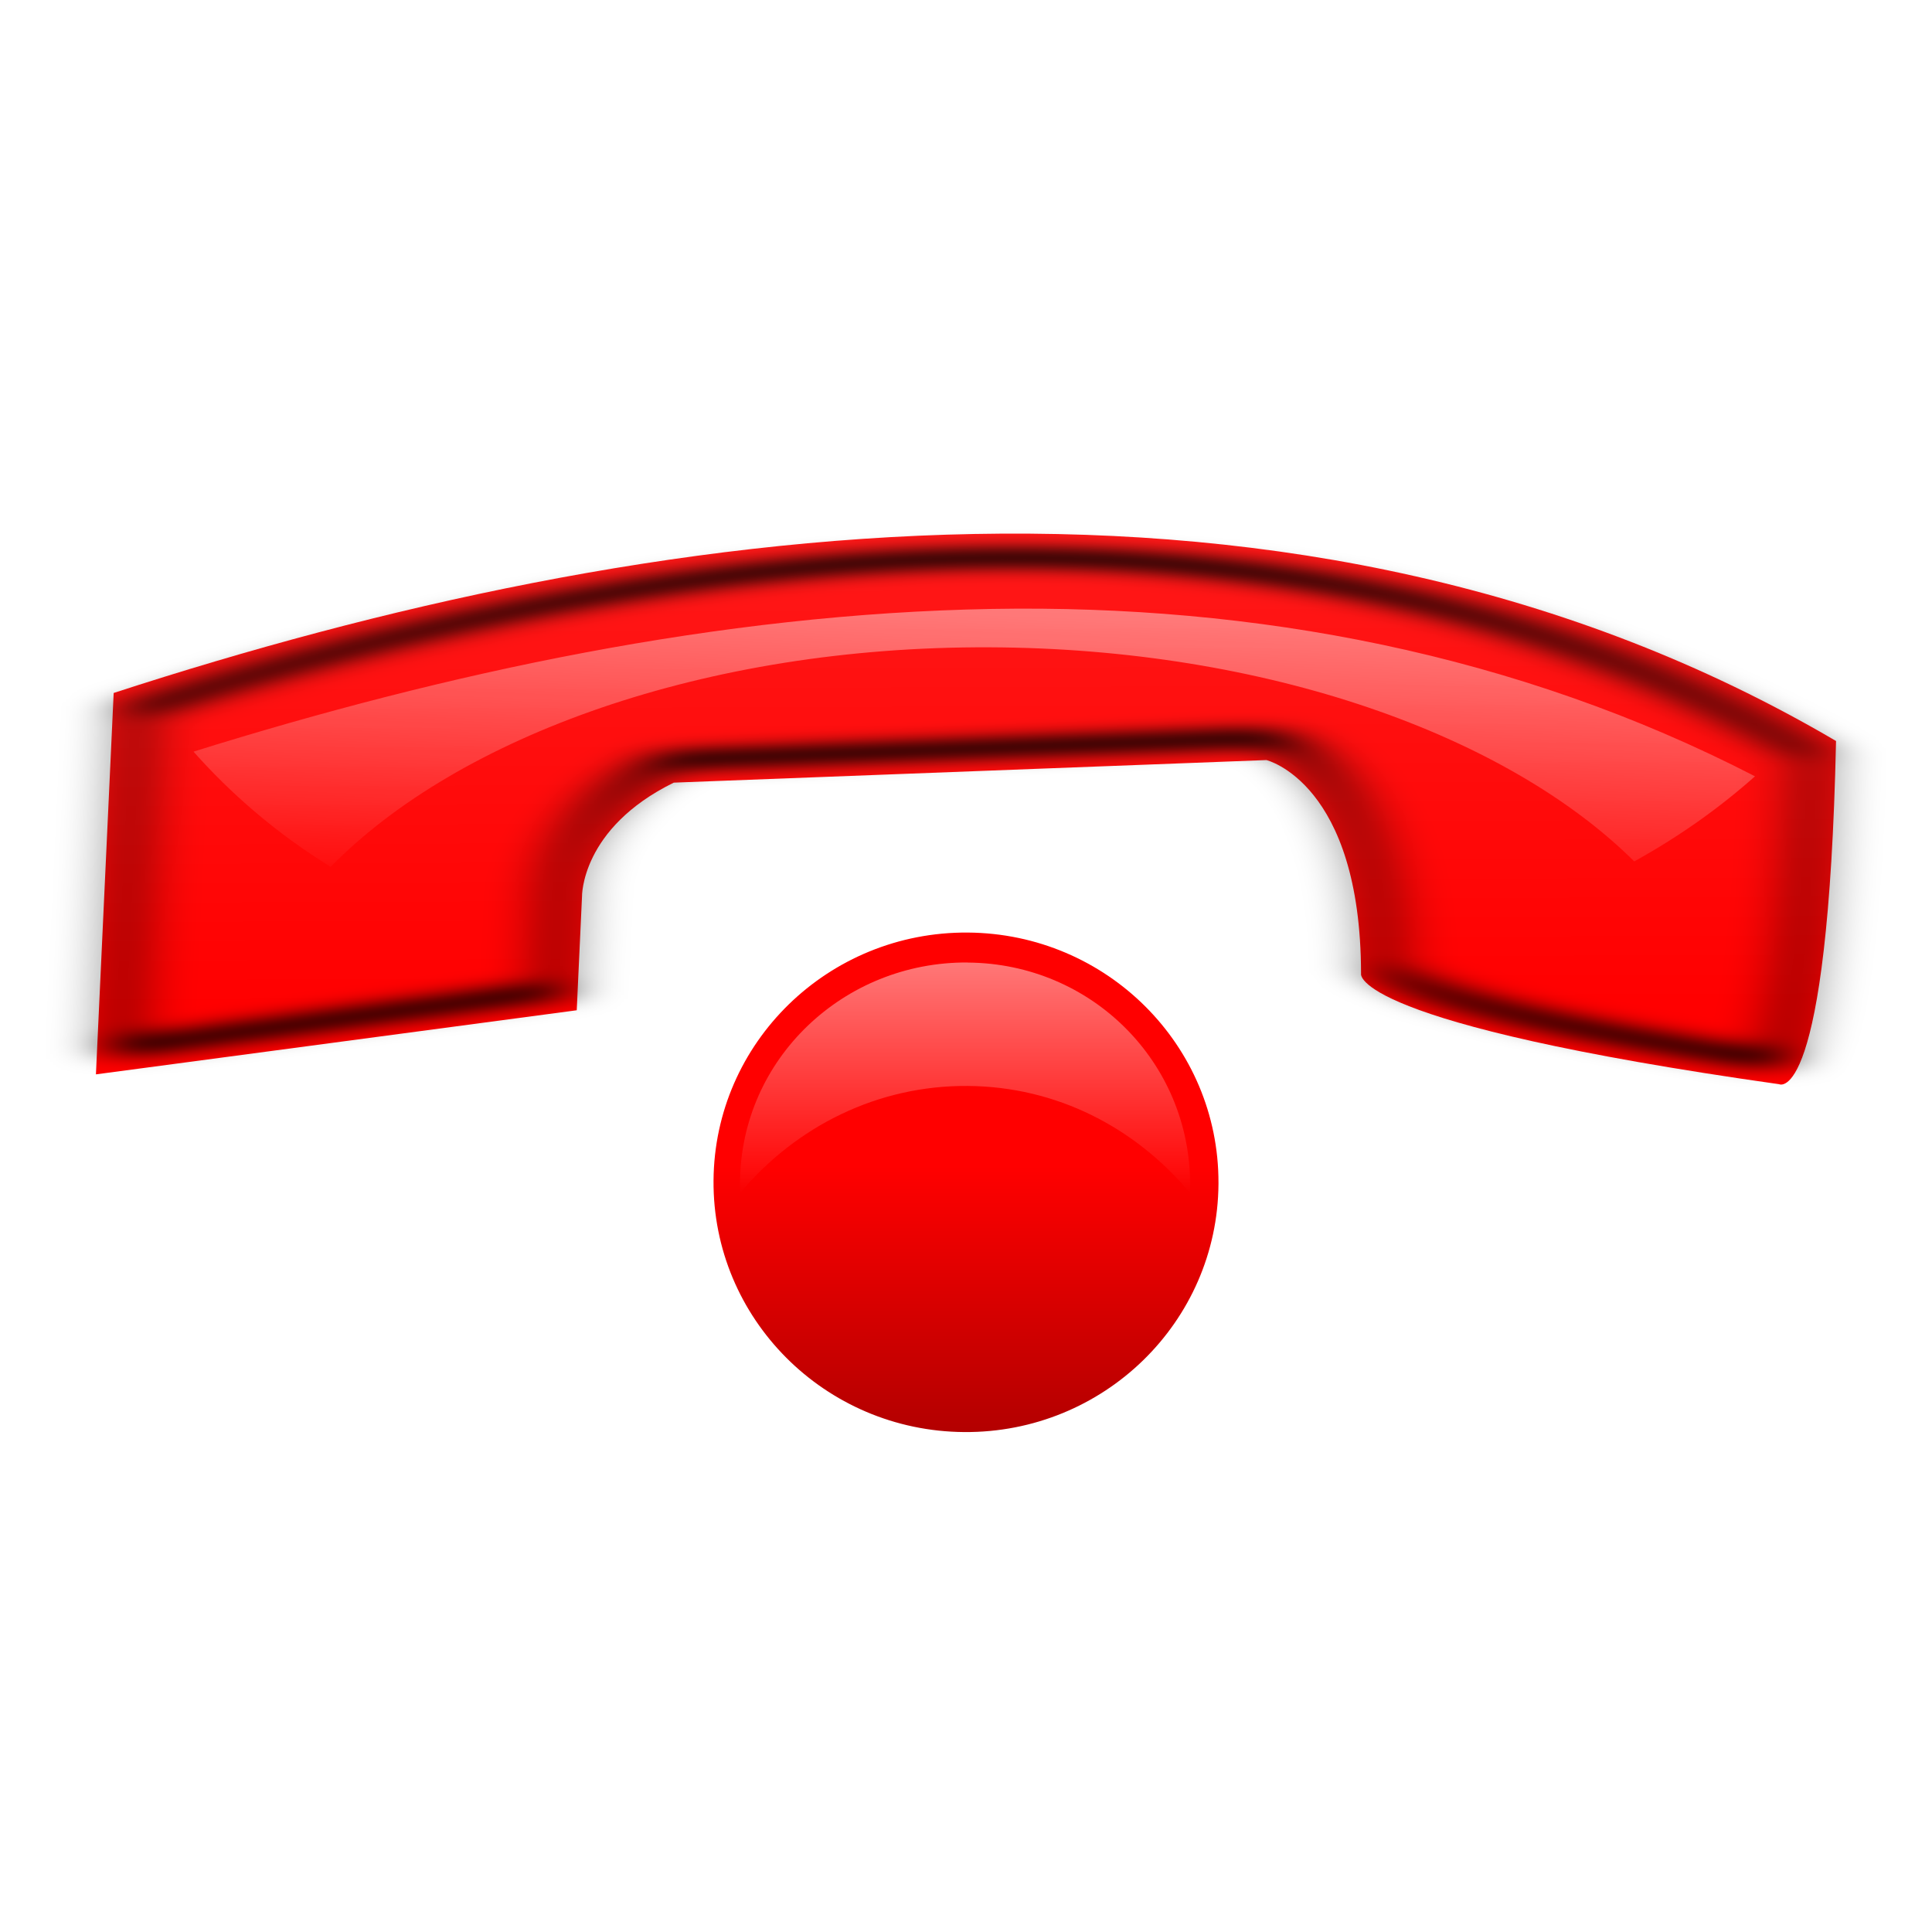
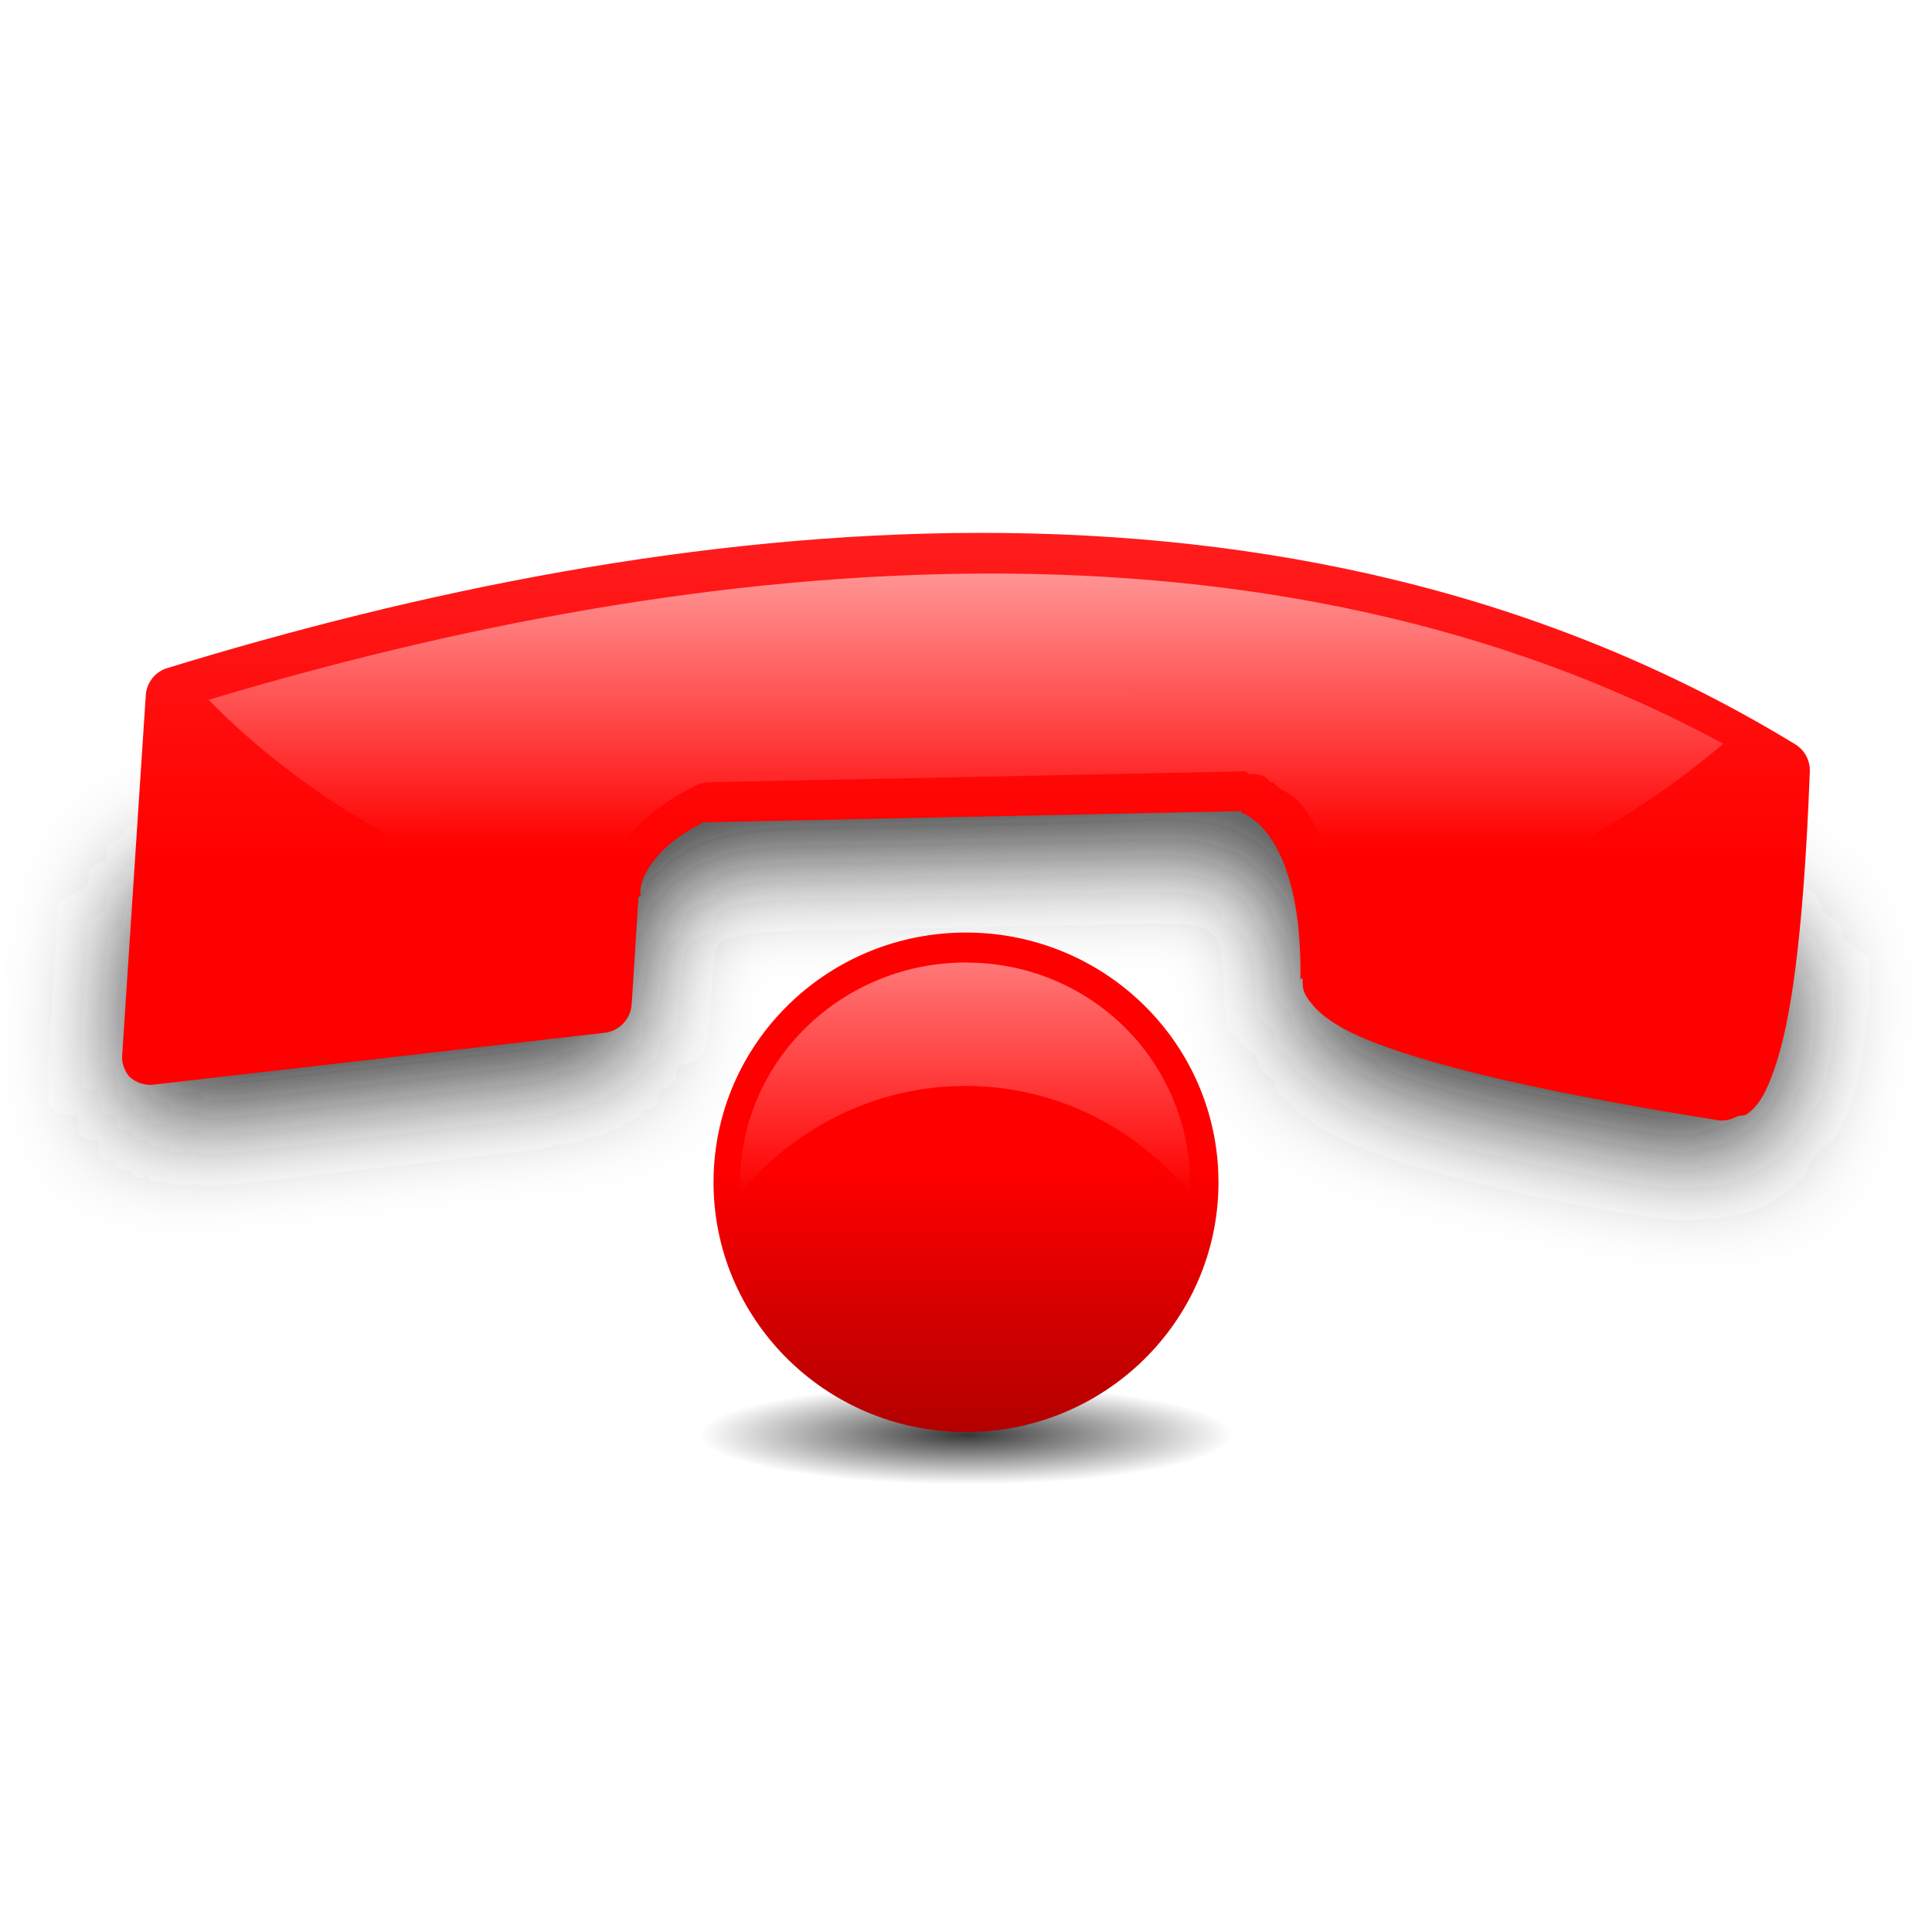
<svg xmlns="http://www.w3.org/2000/svg" xmlns:xlink="http://www.w3.org/1999/xlink" width="22" height="22" id="svg2" version="1.1">
  <defs id="defs4">
+     <linearGradient id="linearGradient3720">
+       <stop style="stop-color:#000000;stop-opacity:0.784;" offset="0" id="stop3722" />
+       <stop style="stop-color:#000000;stop-opacity:0;" offset="1" id="stop3724" />
+     </linearGradient>
    <linearGradient id="linearGradient3987">
      <stop style="stop-color:#000000;stop-opacity:0.588;" offset="0" id="stop3989" />
      <stop style="stop-color:#000000;stop-opacity:0;" offset="1" id="stop3991" />
    </linearGradient>
    <linearGradient id="linearGradient3954">
      <stop style="stop-color:#ffffff;stop-opacity:0.588;" offset="0" id="stop3956" />
      <stop style="stop-color:#ffffff;stop-opacity:0;" offset="1" id="stop3958" />
    </linearGradient>
    <linearGradient id="linearGradient3939">
      <stop style="stop-color:#ff0000;stop-opacity:1;" offset="0" id="stop3941" />
      <stop style="stop-color:#b00000;stop-opacity:1;" offset="1" id="stop3943" />
    </linearGradient>
    <linearGradient id="linearGradient3890">
      <stop id="stop3904" offset="0" style="stop-color:#ffffff;stop-opacity:0;" />
      <stop id="stop3902" offset="1" style="stop-color:#ffffff;stop-opacity:0.744;" />
    </linearGradient>
    <linearGradient id="linearGradient3862">
      <stop style="stop-color:#ff1d1d;stop-opacity:1;" offset="0" id="stop3864" />
      <stop style="stop-color:#ff0000;stop-opacity:1;" offset="1" id="stop3866" />
    </linearGradient>
    <linearGradient xlink:href="#linearGradient3862" id="linearGradient3868" x1="26.42" y1="148.062" x2="93.459" y2="111.637" gradientUnits="userSpaceOnUse" gradientTransform="matrix(-0.480471,0.8770106,-0.8770106,-0.480471,241.4406,118.7384)" />
    <linearGradient xlink:href="#linearGradient3890" id="linearGradient3896" x1="68.475" y1="87.344" x2="16.04" y2="118.578" gradientUnits="userSpaceOnUse" />
    <linearGradient xlink:href="#linearGradient3939" id="linearGradient3945" x1="11.047" y1="14.228" x2="11.047" y2="17.367" gradientUnits="userSpaceOnUse" />
    <linearGradient xlink:href="#linearGradient3954" id="linearGradient3960" x1="11" y1="11.26" x2="11" y2="14.576" gradientUnits="userSpaceOnUse" />
    <linearGradient xlink:href="#linearGradient3890" id="linearGradient3965" gradientUnits="userSpaceOnUse" x1="68.475" y1="87.344" x2="16.04" y2="118.578" gradientTransform="matrix(0.03778384,0.06896738,0.06896738,-0.03778384,-1.325452,10.08542)" />
    <linearGradient xlink:href="#linearGradient3890" id="linearGradient3975" gradientUnits="userSpaceOnUse" gradientTransform="matrix(0.03778384,0.06896738,0.06896738,-0.03778384,-1.325453,10.08542)" x1="68.475" y1="87.344" x2="16.04" y2="118.578" />
    <linearGradient xlink:href="#linearGradient3890" id="linearGradient3980" gradientUnits="userSpaceOnUse" gradientTransform="matrix(0.03778384,0.06896738,0.06896738,-0.03778384,-1.325453,10.08542)" x1="68.475" y1="87.344" x2="16.04" y2="118.578" />
    <linearGradient xlink:href="#linearGradient3890" id="linearGradient3983" gradientUnits="userSpaceOnUse" gradientTransform="matrix(0.03778384,0.06896738,0.06896738,-0.03778384,-1.325453,10.08542)" x1="62.83" y1="91.077" x2="16.04" y2="118.578" />
    <radialGradient xlink:href="#linearGradient3987" id="radialGradient3993" cx="11.292" cy="17.382" fx="11.292" fy="17.382" r="2.674" gradientTransform="matrix(1,0,0,0.2231405,0,13.50314)" gradientUnits="userSpaceOnUse" />
    <linearGradient xlink:href="#linearGradient3862-9" id="linearGradient3868-2" x1="26.42" y1="148.062" x2="93.459" y2="111.637" gradientUnits="userSpaceOnUse" gradientTransform="matrix(-0.480471,0.8770106,-0.8770106,-0.480471,241.4406,118.7384)" />
    <linearGradient id="linearGradient3862-9">
      <stop style="stop-color:#ff1d1d;stop-opacity:1;" offset="0" id="stop3864-7" />
      <stop style="stop-color:#ff0000;stop-opacity:1;" offset="1" id="stop3866-1" />
    </linearGradient>
    <linearGradient y2="111.637" x2="93.459" y1="148.062" x1="26.42" gradientTransform="matrix(0.04019078,0.07336082,0.07336082,-0.04019078,-1.717837,10.12005)" gradientUnits="userSpaceOnUse" id="linearGradient4013" xlink:href="#linearGradient3862-9" />
    <linearGradient xlink:href="#linearGradient3890-8" id="linearGradient3983-3" gradientUnits="userSpaceOnUse" gradientTransform="matrix(0.03778384,0.06896738,0.06896738,-0.03778384,-1.325453,10.08542)" x1="62.83" y1="91.077" x2="16.04" y2="118.578" />
    <linearGradient id="linearGradient3890-8">
      <stop id="stop3904-3" offset="0" style="stop-color:#ffffff;stop-opacity:0;" />
      <stop id="stop3902-1" offset="1" style="stop-color:#ffffff;stop-opacity:0.744;" />
    </linearGradient>
    <linearGradient y2="118.578" x2="16.04" y1="91.077" x1="62.83" gradientTransform="matrix(0.03778384,0.06896738,0.06896738,-0.03778384,-0.6862003,10.42418)" gradientUnits="userSpaceOnUse" id="linearGradient4051" xlink:href="#linearGradient3890-8" />
    <linearGradient xlink:href="#linearGradient3954-4" id="linearGradient3960-7" x1="11" y1="11.26" x2="11" y2="14.576" gradientUnits="userSpaceOnUse" />
    <linearGradient id="linearGradient3954-4">
      <stop style="stop-color:#ffffff;stop-opacity:0.588;" offset="0" id="stop3956-2" />
      <stop style="stop-color:#ffffff;stop-opacity:0;" offset="1" id="stop3958-1" />
    </linearGradient>
    <linearGradient gradientTransform="translate(3.925335,0.05213444)" y2="14.576" x2="11" y1="11.26" x1="11" gradientUnits="userSpaceOnUse" id="linearGradient4122" xlink:href="#linearGradient3954-4" />
    <linearGradient xlink:href="#linearGradient3939-3" id="linearGradient3945-9" x1="11.047" y1="14.228" x2="11.047" y2="17.367" gradientUnits="userSpaceOnUse" />
    <linearGradient id="linearGradient3939-3">
      <stop style="stop-color:#ff0000;stop-opacity:1;" offset="0" id="stop3941-8" />
      <stop style="stop-color:#b00000;stop-opacity:1;" offset="1" id="stop3943-4" />
    </linearGradient>
    <linearGradient y2="17.367" x2="11.047" y1="14.228" x1="11.047" gradientUnits="userSpaceOnUse" id="linearGradient4160" xlink:href="#linearGradient3939-3" />
    <linearGradient xlink:href="#linearGradient3939-3" id="linearGradient4200" gradientUnits="userSpaceOnUse" x1="11.047" y1="14.228" x2="11.047" y2="17.367" />
    <linearGradient xlink:href="#linearGradient3939-3" id="linearGradient4206" gradientUnits="userSpaceOnUse" x1="11.047" y1="14.228" x2="11.047" y2="17.367" />
    <linearGradient xlink:href="#linearGradient3954-4" id="linearGradient4208" gradientUnits="userSpaceOnUse" gradientTransform="translate(3.925335,0.05213444)" x1="11" y1="11.26" x2="11" y2="14.576" />
    <linearGradient xlink:href="#linearGradient3862-9" id="linearGradient4210" gradientUnits="userSpaceOnUse" gradientTransform="matrix(0.04019078,0.07336082,0.07336082,-0.04019078,-1.717837,10.12005)" x1="26.42" y1="148.062" x2="93.459" y2="111.637" />
    <linearGradient xlink:href="#linearGradient3890-8" id="linearGradient4212" gradientUnits="userSpaceOnUse" gradientTransform="matrix(0.03778384,0.06896738,0.06896738,-0.03778384,-0.6862003,10.42418)" x1="62.83" y1="91.077" x2="16.04" y2="118.578" />
    <linearGradient xlink:href="#linearGradient3862-9" id="linearGradient4223" gradientUnits="userSpaceOnUse" gradientTransform="matrix(0.04019078,0.07336082,0.07336082,-0.04019078,-1.717837,10.12005)" x1="26.42" y1="148.062" x2="93.459" y2="111.637" />
    <linearGradient xlink:href="#linearGradient3890-8" id="linearGradient4225" gradientUnits="userSpaceOnUse" gradientTransform="matrix(0.03778384,0.06896738,0.06896738,-0.03778384,-0.6862003,10.42418)" x1="62.83" y1="91.077" x2="16.04" y2="118.578" />
    <linearGradient xlink:href="#linearGradient3939-3" id="linearGradient4227" gradientUnits="userSpaceOnUse" x1="11.047" y1="14.228" x2="11.047" y2="17.367" />
    <linearGradient xlink:href="#linearGradient3954-4" id="linearGradient4229" gradientUnits="userSpaceOnUse" gradientTransform="translate(3.925335,0.05213444)" x1="11" y1="11.26" x2="11" y2="14.576" />
    <linearGradient xlink:href="#linearGradient3862-9-8" id="linearGradient4223-5" gradientUnits="userSpaceOnUse" gradientTransform="matrix(0.04019078,0.07336082,0.07336082,-0.04019078,-1.717837,10.12005)" x1="26.42" y1="148.062" x2="93.459" y2="111.637" />
    <linearGradient id="linearGradient3862-9-8">
      <stop style="stop-color:#ff1d1d;stop-opacity:1;" offset="0" id="stop3864-7-1" />
      <stop style="stop-color:#ff0000;stop-opacity:1;" offset="1" id="stop3866-1-5" />
    </linearGradient>
    <linearGradient xlink:href="#linearGradient3890-8-8" id="linearGradient4225-5" gradientUnits="userSpaceOnUse" gradientTransform="matrix(0.03778384,0.06896738,0.06896738,-0.03778384,-0.6862003,10.42418)" x1="62.83" y1="91.077" x2="16.04" y2="118.578" />
    <linearGradient id="linearGradient3890-8-8">
      <stop id="stop3904-3-0" offset="0" style="stop-color:#ffffff;stop-opacity:0;" />
      <stop id="stop3902-1-7" offset="1" style="stop-color:#ffffff;stop-opacity:0.602;" />
    </linearGradient>
    <filter color-interpolation-filters="sRGB" id="filter3908-1-1">
      <feGaussianBlur stdDeviation="2.953" id="feGaussianBlur3910-8-3" />
    </filter>
    <linearGradient xlink:href="#linearGradient3890-8-8" id="linearGradient4374" gradientUnits="userSpaceOnUse" gradientTransform="matrix(0.03778384,0.06896738,0.06896738,-0.03778384,-0.6862003,10.42418)" x1="62.83" y1="91.077" x2="16.04" y2="118.578" />
    <linearGradient xlink:href="#linearGradient3939-3-2" id="linearGradient4227-9" gradientUnits="userSpaceOnUse" x1="11.047" y1="14.228" x2="11.047" y2="17.367" />
    <linearGradient id="linearGradient3939-3-2">
      <stop style="stop-color:#ff0000;stop-opacity:1;" offset="0" id="stop3941-8-4" />
      <stop style="stop-color:#b00000;stop-opacity:1;" offset="1" id="stop3943-4-2" />
    </linearGradient>
    <linearGradient xlink:href="#linearGradient3954-4-0" id="linearGradient4229-0" gradientUnits="userSpaceOnUse" gradientTransform="translate(3.925335,0.05213444)" x1="11" y1="11.26" x2="11" y2="14.576" />
    <linearGradient id="linearGradient3954-4-0">
      <stop style="stop-color:#ffffff;stop-opacity:0.588;" offset="0" id="stop3956-2-8" />
      <stop style="stop-color:#ffffff;stop-opacity:0;" offset="1" id="stop3958-1-9" />
    </linearGradient>
    <linearGradient y2="14.576" x2="11" y1="11.26" x1="11" gradientTransform="translate(3.925335,0.05213444)" gradientUnits="userSpaceOnUse" id="linearGradient4399" xlink:href="#linearGradient3954-4-0" />
    <linearGradient xlink:href="#linearGradient3862-9-8" id="linearGradient4441" gradientUnits="userSpaceOnUse" gradientTransform="matrix(0.04019078,0.07336082,0.07336082,-0.04019078,-1.717837,10.12005)" x1="26.42" y1="148.062" x2="93.459" y2="111.637" />
-     <linearGradient xlink:href="#linearGradient3890-8-8" id="linearGradient4443" gradientUnits="userSpaceOnUse" gradientTransform="matrix(0.03778384,0.06896738,0.06896738,-0.03778384,-0.7799503,10.36168)" x1="62.83" y1="91.077" x2="10.497" y2="122.521" />
+     <linearGradient xlink:href="#linearGradient3890-8-8" id="linearGradient4443" gradientUnits="userSpaceOnUse" gradientTransform="matrix(0.03778384,0.06896738,0.06896738,-0.03778384,1.076205,-1.128802)" x1="62.83" y1="91.077" x2="10.497" y2="122.521" />
    <linearGradient xlink:href="#linearGradient3939-3-2" id="linearGradient4445" gradientUnits="userSpaceOnUse" x1="11.047" y1="14.228" x2="11.047" y2="17.367" />
    <linearGradient xlink:href="#linearGradient3954-4-0" id="linearGradient4447" gradientUnits="userSpaceOnUse" gradientTransform="translate(3.925335,0.05213444)" x1="11" y1="11.26" x2="11" y2="14.576" />
+     <linearGradient xlink:href="#linearGradient3664" id="linearGradient3662" gradientUnits="userSpaceOnUse" gradientTransform="matrix(-0.08364872,0,0,0.08364872,18.09762,1030.48)" x1="33.144" y1="155.534" x2="99.159" y2="114.408" />
+     <linearGradient id="linearGradient3664">
+       <stop style="stop-color:#ffffff;stop-opacity:0.392;" offset="0" id="stop3666" />
+       <stop id="stop3668" offset="0.269" style="stop-color:#ffffff;stop-opacity:0;" />
+       <stop style="stop-color:#ffffff;stop-opacity:0;" offset="0.669" id="stop3670" />
+       <stop style="stop-color:#ffffff;stop-opacity:0.706;" offset="1" id="stop3672" />
+     </linearGradient>
+     <linearGradient xlink:href="#linearGradient3862-9-8" id="linearGradient3703" x1="14.953" y1="1043.316" x2="11.332" y2="1041.41" gradientUnits="userSpaceOnUse" />
+     <linearGradient xlink:href="#linearGradient3890-8-8" id="linearGradient3707" gradientUnits="userSpaceOnUse" x1="12.189" y1="1041.218" x2="15.138" y2="1042.77" />
+     <linearGradient xlink:href="#linearGradient3890-8-8" id="linearGradient3711" gradientUnits="userSpaceOnUse" x1="12.189" y1="1041.218" x2="15.138" y2="1042.77" gradientTransform="matrix(-0.4341495,-0.8248627,0.8248627,-0.4341495,-843.5004,471.3372)" />
+     <linearGradient xlink:href="#linearGradient3890-8-8" id="linearGradient3716" gradientUnits="userSpaceOnUse" gradientTransform="matrix(-0.4341495,-0.8248627,0.8248627,-0.4341495,-842.8768,472.367)" x1="11.849" y1="1041.039" x2="15.138" y2="1042.77" />
+     <radialGradient xlink:href="#linearGradient3720" id="radialGradient3726" cx="11.314" cy="16.52" fx="11.314" fy="16.52" r="2.74" gradientTransform="matrix(1,0,0,0.1290323,0,14.38832)" gradientUnits="userSpaceOnUse" />
+     <filter id="filter3733" x="-0.068" width="1.136" y="-0.518" height="2.036">
+       <feGaussianBlur stdDeviation="0.534" id="feGaussianBlur3735" />
+     </filter>
+     <linearGradient xlink:href="#linearGradient3862-9-8" id="linearGradient3744" gradientUnits="userSpaceOnUse" x1="14.953" y1="1043.316" x2="11.332" y2="1041.41" gradientTransform="matrix(-0.4341495,-0.8248627,0.8248627,-0.4341495,-843.3237,471.3372)" />
+     <filter id="filter3753" x="-0.076" width="1.152" y="-0.286" height="1.571">
+       <feGaussianBlur stdDeviation="0.603" id="feGaussianBlur3755" />
+     </filter>
  </defs>
  <g id="layer1" transform="translate(0,-1030.362)" style="display:inline">
    <g id="g4100" transform="translate(-0.3736273,1029.332)">
-       <path d="m 7.001,11.241 -0.06,1.293 -5.475,0.73 0.202,-4.343 C 7.741,6.944 15.186,5.888 21.281,9.468 c -0.091,4.193 -0.648,3.908 -0.648,3.908 -4.89,-0.693 -4.761,-1.257 -4.761,-1.257 C 15.87,9.943 14.794,9.685 14.794,9.685 L 8.046,9.942 C 6.985,10.463 7.001,11.241 7.001,11.241 z" id="path1105" style="fill:url(#linearGradient4441);fill-opacity:1;fill-rule:evenodd;stroke:none;display:block" />
-       <path id="path3888" d="m 11.671,7.964 c -3.108,0.054 -6.228,0.73 -9.094,1.625 0.415,0.468 0.93,0.922 1.562,1.312 1.453,-1.483 4.259,-2.513 7.5,-2.5 3.158,0.012 5.897,1.001 7.344,2.438 0.531,-0.293 0.986,-0.623 1.375,-0.969 -2.713,-1.399 -5.693,-1.958 -8.688,-1.906 z" style="fill:url(#linearGradient4443);fill-opacity:1;fill-rule:evenodd;stroke:none;display:block" />
-       <path transform="matrix(0.03778384,0.06896738,0.06896738,-0.03778384,-0.9462519,10.18402)" d="m 47.438,12.938 -41.75,25.5 c 15.065,78.196 48.232,164.606 122.25,209.812 21.543,-12.538 31.061,-20.073 34.594,-23.875 1.508,-1.622 1.538,-2.068 1.594,-2.156 -18.263,-24.343 -28.835,-35.453 -34.438,-40.125 -2.623,-2.187 -4.074,-2.87 -4.594,-3.062 -12.153,6.443 -21.172,7.393 -27.281,6.312 -3.132,-0.554 -5.477,-1.595 -7.062,-2.562 C 89.164,181.813 88.156,180.75 88.156,180.75 a 3.334,3.334 0 0 1 -0.5,-0.75 l -38.375,-76.812 a 3.334,3.334 0 0 1 -0.375,-1.344 c -0.366,-8.169 1.927,-13.913 4.438,-17.5 2.359,-3.37 4.953,-4.876 5.281,-5.062 l 0,-0.031 0.219,-0.125 11.438,-7 L 47.438,12.938 z" id="path3906" style="fill:none;stroke:#000000;stroke-width:2.543;stroke-miterlimit:4;stroke-opacity:1;stroke-dasharray:none;display:block;filter:url(#filter3908-1-1)" />
+       <path style="fill:#323232;fill-opacity:1;fill-rule:evenodd;stroke:none;display:block;filter:url(#filter3753)" d="M 10.999,9.092 C 7.477,9.077 4.266,9.917 1.905,11.311 l -0.125,2.094 a 0.35,0.35 0 0 0 0.062,0.25 0.35,0.35 0 0 0 0.312,0.094 l 5.125,-0.594 a 0.35,0.35 0 0 0 0.188,-0.094 0.35,0.35 0 0 0 0.094,-0.219 l 0.094,-1.219 a 0.35,0.35 0 0 0 0.031,-0.031 c 0,0 -0.058,-0.078 0.031,-0.25 0.085,-0.163 0.267,-0.365 0.656,-0.562 l 6.125,-0.125 c 0,0 0.027,-0.002 0.031,0 0.006,0.002 -0.003,0.011 0.031,0.031 0.058,0.033 0.157,0.069 0.25,0.188 0.186,0.238 0.39,0.73 0.375,1.688 l 0.031,-0.031 c -0.002,0.021 -0.002,0.044 0,0.062 0.003,0.037 -0.014,0.057 0,0.094 0.028,0.073 0.099,0.162 0.156,0.219 0.115,0.114 0.267,0.223 0.562,0.344 0.591,0.242 1.713,0.543 4,0.906 a 0.35,0.35 0 0 0 0.219,-0.031 c 0.039,-0.015 0.092,-0.007 0.125,-0.031 0.149,-0.107 0.228,-0.286 0.312,-0.531 0.105,-0.304 0.172,-0.813 0.25,-1.594 -2.371,-1.733 -5.888,-2.858 -9.844,-2.875 z" id="path3737" />
+       <path d="m 13.719,1031.375 a 0.375,0.375 0 0 0 -0.25,0.25 l -2,5.156 a 0.375,0.375 0 0 0 0.156,0.438 l 1.125,0.687 a 0.375,0.375 0 0 0 0,0.031 c 0,0 0.1,0.016 0.219,0.188 0.112,0.162 0.226,0.438 0.219,0.906 l -2.938,5.875 c 0,0 -0.028,-0 -0.031,0 -0.005,0 0.005,0.01 -0.031,0.031 -0.06,0.038 -0.153,0.096 -0.312,0.125 -0.318,0.058 -0.88,0.024 -1.781,-0.469 l 0,0.031 c -0.019,-0.012 -0.044,-0.023 -0.062,-0.031 -0.037,-0.016 -0.052,-0.026 -0.094,-0.031 -0.083,-0.01 -0.167,0.01 -0.25,0.031 -0.166,0.052 -0.363,0.155 -0.625,0.375 -0.525,0.44 -1.387,1.354 -2.875,3.344 a 0.375,0.375 0 0 0 -0.062,0.219 c -0.006,0.045 -0.037,0.081 -0.031,0.125 0.027,0.195 0.153,0.36 0.344,0.563 0.381,0.405 1.169,1.007 3,2.062 a 0.375,0.375 0 0 0 0.375,0 c 6.21,-3.71 8.9,-10.861 10.094,-17.187 a 0.375,0.375 0 0 0 -0.188,-0.375 L 14,1031.438 a 0.375,0.375 0 0 0 -0.281,-0.062 z" id="path3660" style="fill:url(#linearGradient3703);fill-opacity:1;fill-rule:evenodd;stroke:none;display:block" transform="matrix(-0.4341495,-0.8248627,0.8248627,-0.4341495,-842.95,472.367)" />
+       <path style="fill:url(#radialGradient3726);fill-opacity:1;stroke:none" id="path3718" d="m 14.054,16.522 c -0.011,0.195 -1.246,0.352 -2.759,0.351 -1.513,-0.001 -2.731,-0.161 -2.721,-0.356 0.011,-0.195 1.246,-0.352 2.759,-0.351 1.508,0.001 2.724,0.16 2.721,0.354" transform="matrix(1.105985,0,0,1.604707,-1.139163,-9.141641)" />
+       <path style="fill:url(#linearGradient3716);fill-opacity:1;fill-rule:evenodd;stroke:none;display:block" d="m 11.624,7.561 c -3.048,0.005 -6.103,0.606 -8.875,1.438 1.103,1.13 2.669,2.026 4.5,2.594 l 0.031,-0.375 a 0.449,0.449 0 0 1 0,-0.031 0.449,0.449 0 0 1 0.031,-0.156 c 0.001,-0.006 0.03,0.006 0.031,0 0.018,-0.081 0.015,-0.19 0.062,-0.281 0.13,-0.249 0.388,-0.519 0.844,-0.75 a 0.449,0.449 0 0 1 0.188,-0.062 l 6.125,-0.125 a 0.449,0.449 0 0 1 0.031,0.031 c 0.02,-0.002 0.012,-0.001 0.031,0 a 0.449,0.449 0 0 1 0.031,0 0.449,0.449 0 0 1 0.125,0.031 0.449,0.449 0 0 1 0.031,0.031 0.449,0.449 0 0 1 0.031,0.031 c 0.009,0.006 0.024,-0.005 0.031,0 0.014,0.008 0.042,0.049 0.062,0.062 0.079,0.052 0.177,0.086 0.281,0.219 0.214,0.274 0.386,0.779 0.438,1.5 1.722,-0.47 3.199,-1.247 4.344,-2.219 -2.613,-1.411 -5.49,-1.942 -8.375,-1.938 z" id="path3709" />
    </g>
    <g id="g4202" transform="translate(-3.936127,1029.332)">
      <path transform="translate(3.936128,0.08714249)" d="m 13.875,14.426 c -0.011,1.571 -1.307,2.835 -2.895,2.824 -1.588,-0.011 -2.866,-1.293 -2.855,-2.864 0.011,-1.571 1.307,-2.835 2.895,-2.824 1.583,0.011 2.859,1.285 2.855,2.851" id="path3937" style="fill:url(#linearGradient4445);fill-opacity:1;stroke:none;display:block" />
      <path id="path3947" d="m 14.957,11.99 c -1.415,-0.01 -2.584,1.1 -2.594,2.5 -2.91e-4,0.041 -0.002,0.085 0,0.125 0.64,-0.761 1.569,-1.227 2.594,-1.219 1.009,0.008 1.902,0.469 2.531,1.219 6.93e-4,-0.021 -1.54e-4,-0.041 0,-0.062 l 0,-0.031 c 0.003,-1.395 -1.121,-2.521 -2.531,-2.531 z" style="fill:url(#linearGradient4447);fill-opacity:1;stroke:none;display:block" />
    </g>
  </g>
</svg>
